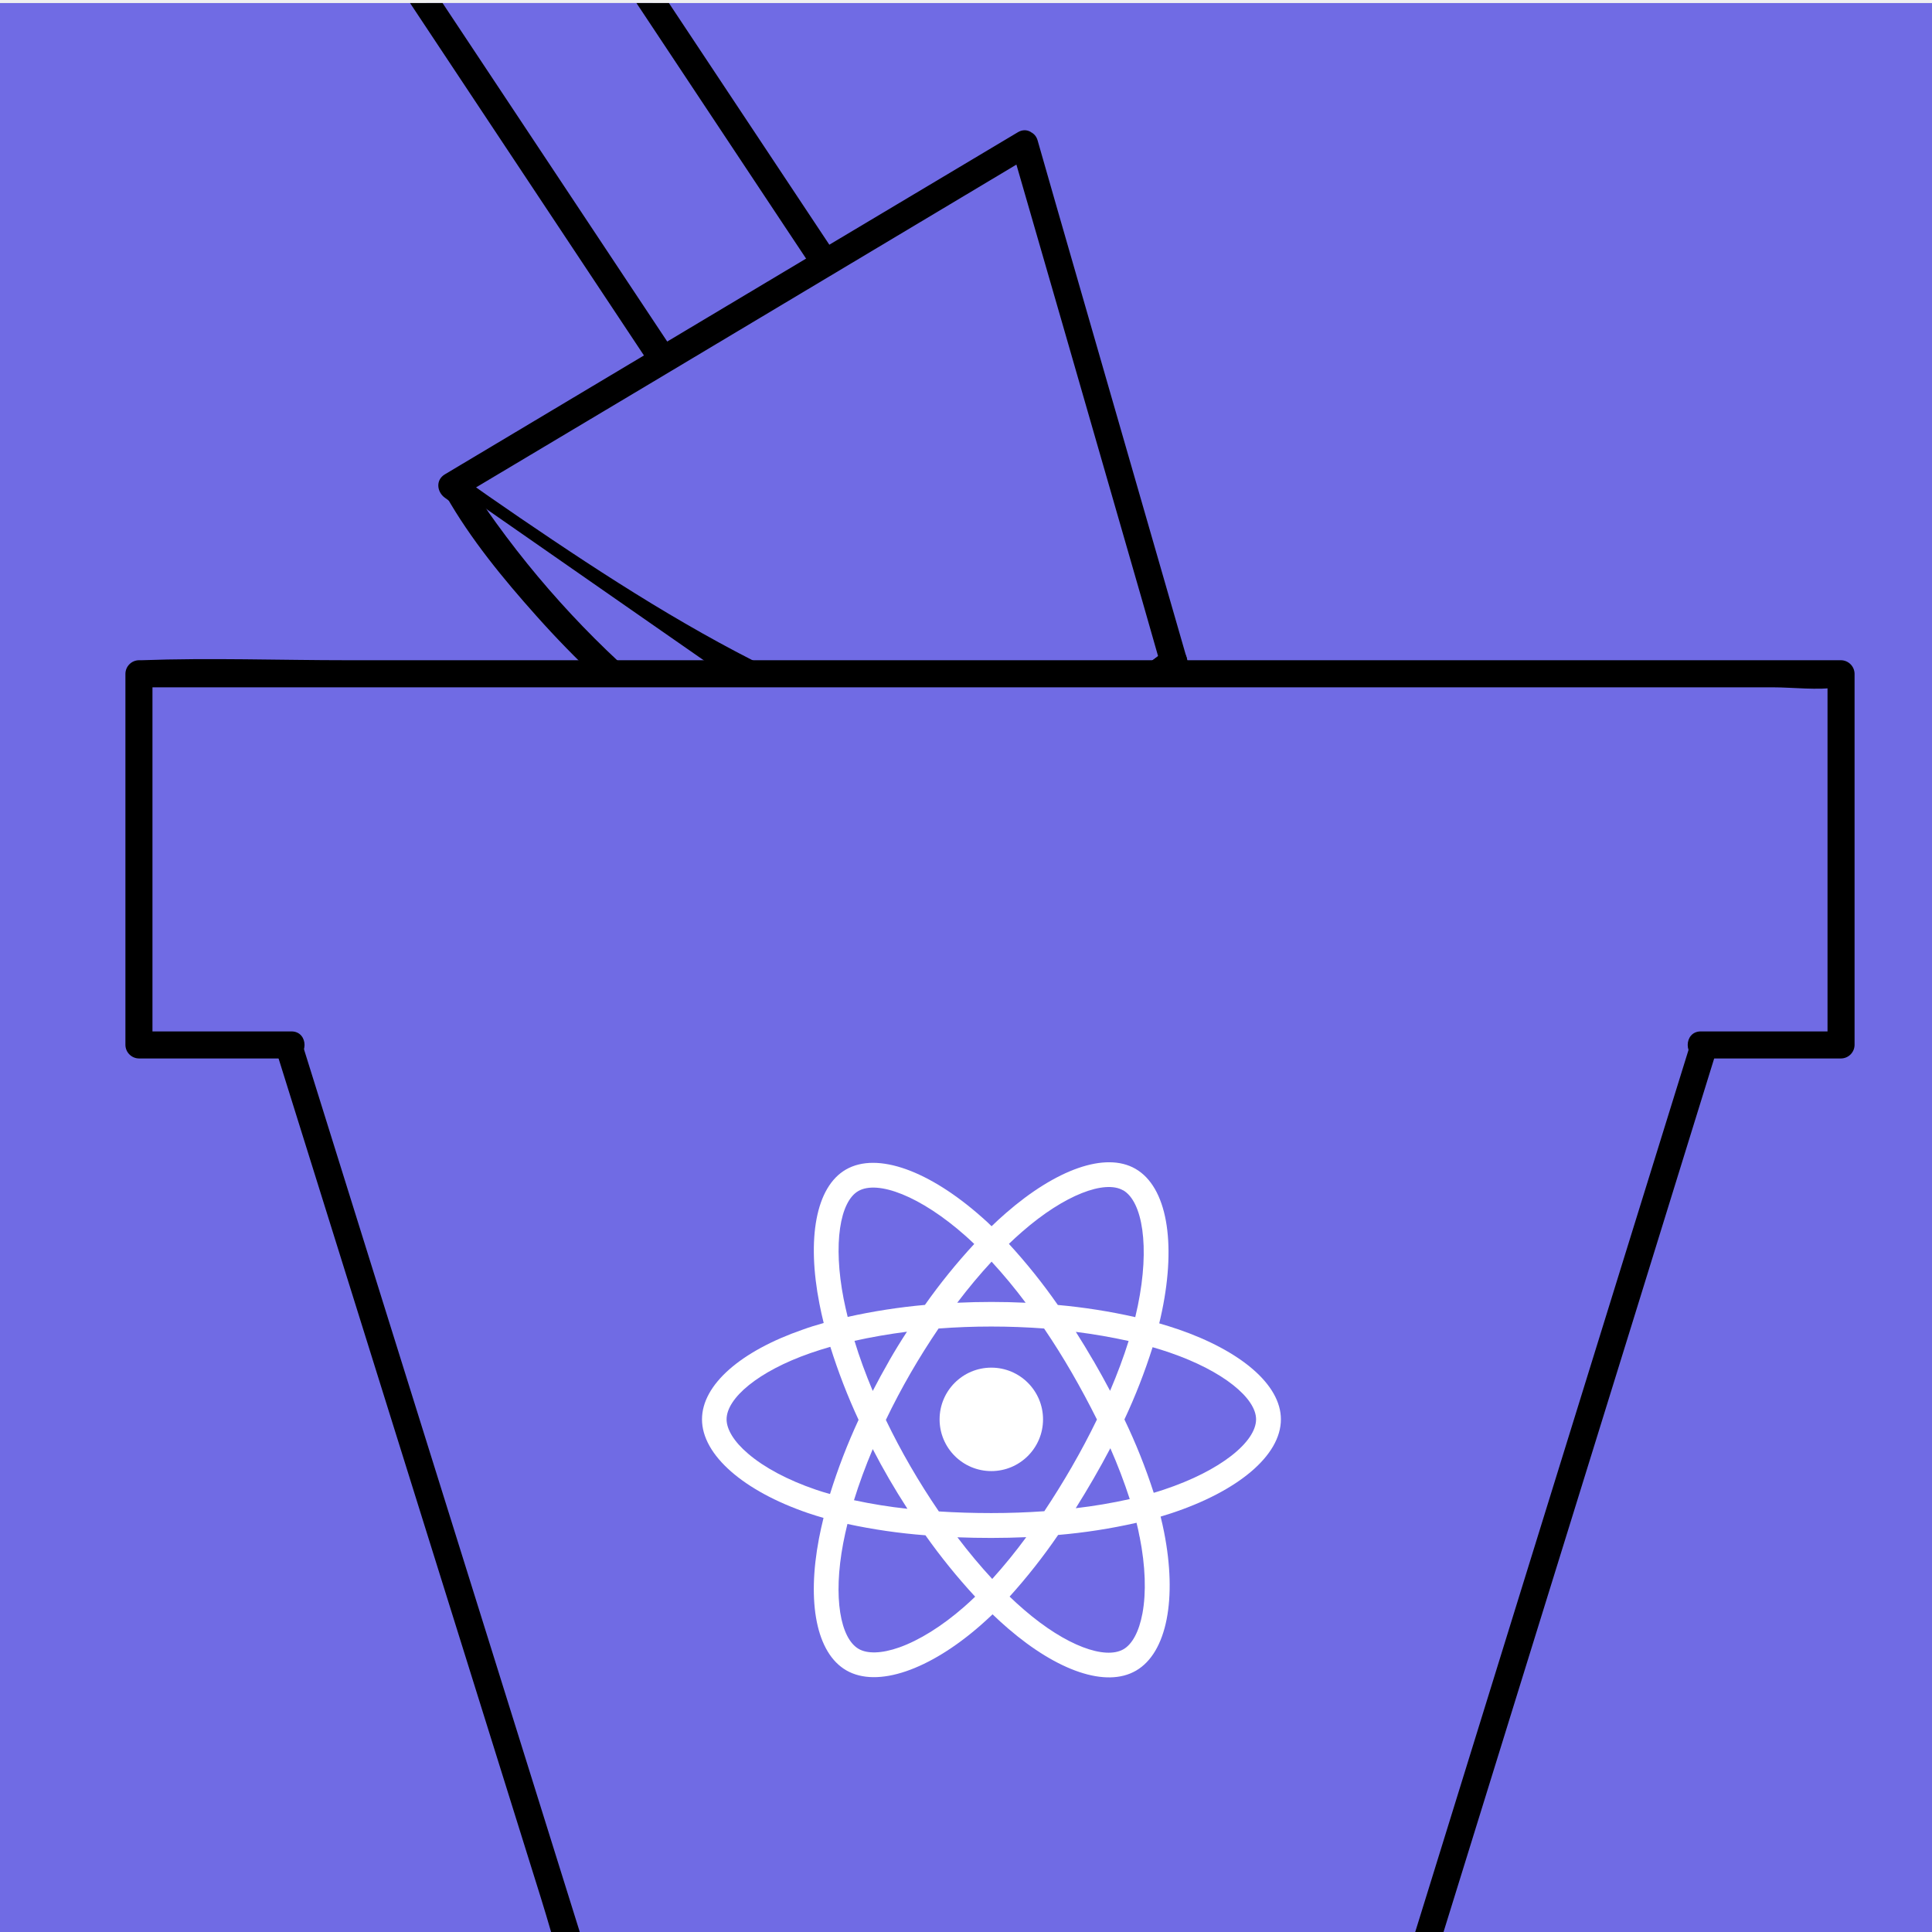
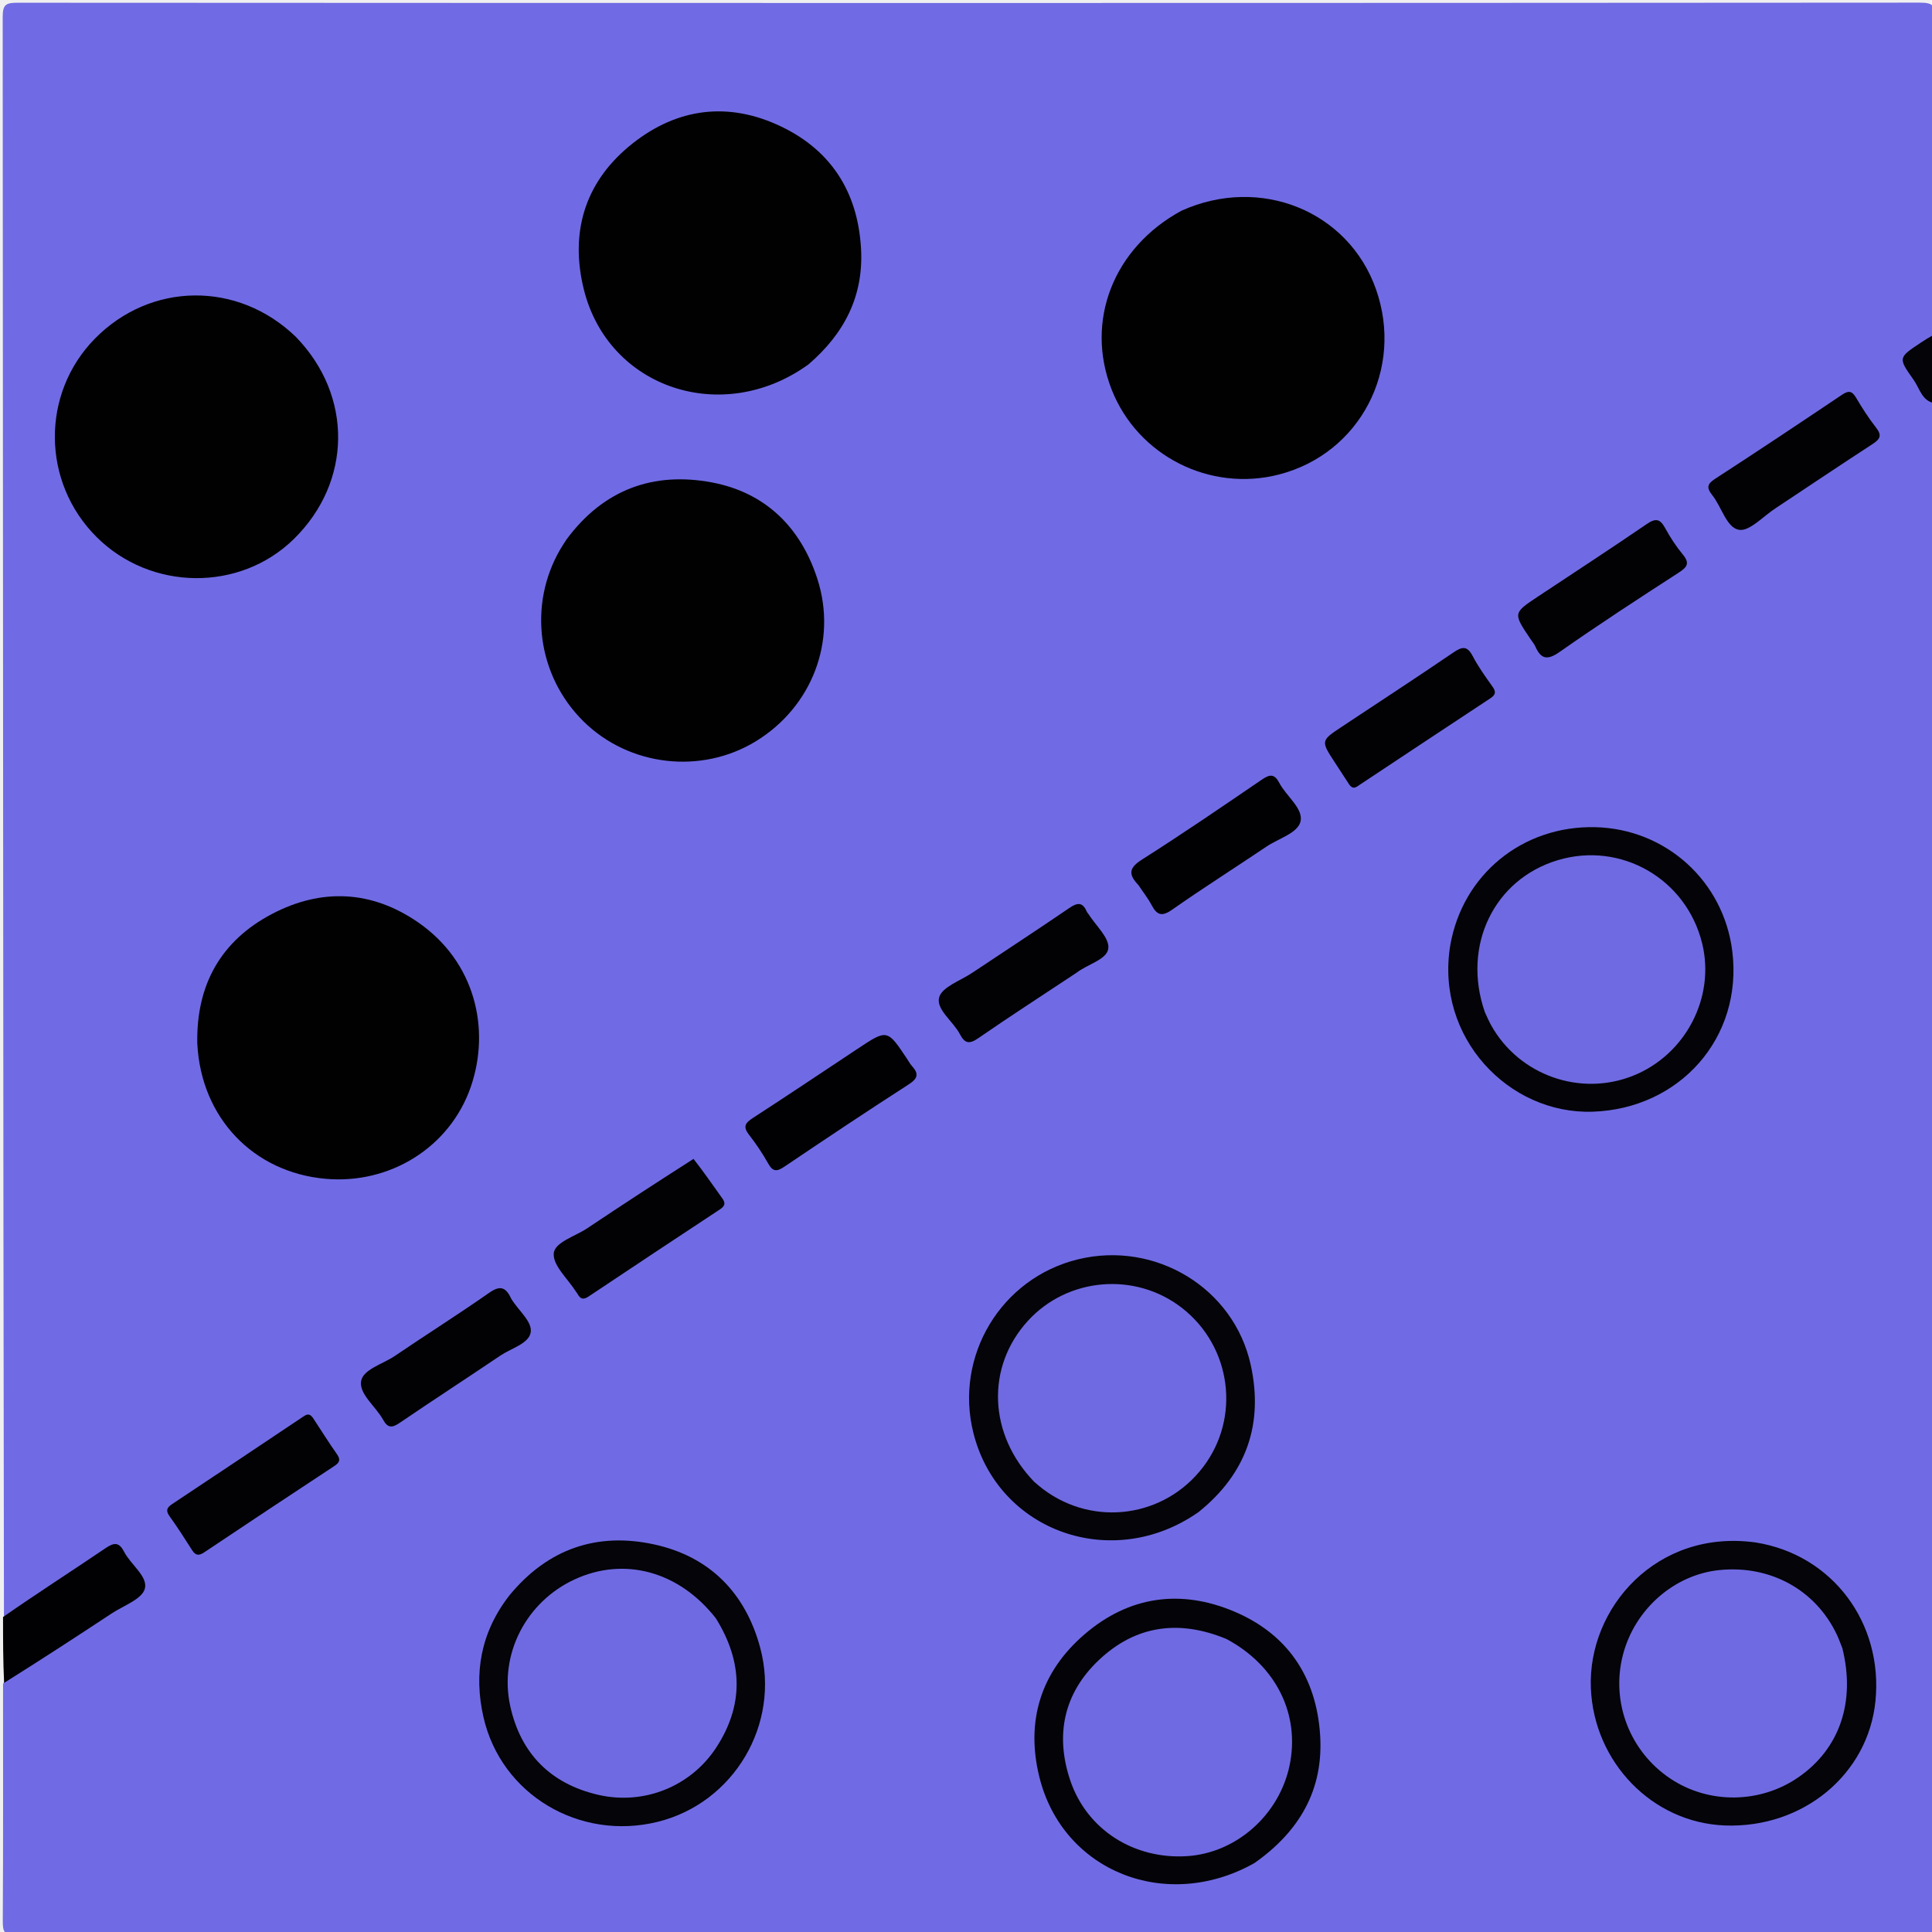
- <svg xmlns="http://www.w3.org/2000/svg" id="Layer_1" data-name="Layer 1" viewBox="0 0 635 635">
-   <defs>
-     <style>.cls-1{fill:none;}.cls-2{fill:#706be4;}.cls-3{clip-path:url(#clip-path);}.cls-4{fill:#fff;}</style>
-     <clipPath id="clip-path">
-       <rect class="cls-1" y="1" width="635" height="635" />
-     </clipPath>
-   </defs>
-   <rect class="cls-2" y="1" width="635" height="635" />
-   <g class="cls-3">
-     <rect class="cls-2" x="159.14" y="-89.67" width="61.98" height="219.94" transform="translate(20.49 108.52) rotate(-33.57)" />
-     <path d="M274.52,90.94l-51.65,34.28,6.09,1.59L187.77,64.75,122.41-33.72,107.34-56.44l-1.6,6.09,51.65-34.28-6.09-1.59,41.19,62.06,65.35,98.47L272.92,97c3.15,4.75,10.86.3,7.68-4.49L239.41,30.47,174.06-68,159-90.71c-1.27-1.92-4-3-6.08-1.6L101.25-58c-1.91,1.28-3,4-1.59,6.09l41.19,62.07,65.35,98.46,15.08,22.72c1.27,1.92,4,3,6.08,1.6L279,98.62C283.75,95.47,279.3,87.77,274.52,90.94Z" />
-     <path class="cls-2" d="M336.78,47.31,148.46,159.75s62.62,45.6,110.14,67.55c31.25,14.44,78.29,26.46,78.29,26.46l48.91-36.43Z" />
-     <path d="M334.54,43.47l-63.7,38L169.39,142.07l-23.18,13.84c-3.08,1.84-2.64,5.76,0,7.68,32.87,23.91,67.5,46.74,104,64.64,23.13,11.33,47.86,19.28,72.59,26.3,4,1.13,12.16,5.13,16.32,3.06,4-2,7.73-5.76,11.28-8.41l37.61-28a4.62,4.62,0,0,0,2-5l-16.57-57.49-26.4-91.58-6-20.95c-1.58-5.49-10.17-3.15-8.58,2.37L349.07,106l26.4,91.58,6,21,2-5-48.91,36.43,3.43-.45c-26.6-6.81-53.54-14.93-78.44-26.57-31.11-14.55-60.3-33.47-88.63-52.78-6.82-4.66-13.62-9.35-20.3-14.21v7.68l63.7-38L315.84,65,339,51.15C343.94,48.22,339.47,40.53,334.54,43.47Z" />
-     <polygon class="cls-2" points="396.8 261.58 348.32 298.46 336.89 253.76 385.8 217.33 396.8 261.58" />
-     <path d="M394.55,257.75l-48.47,36.87,6.53,2.66-11.44-44.7-2,5L388,221.17l-6.53-2.65,11,44.25c1.38,5.55,10,3.2,8.58-2.37l-11-44.25c-.63-2.55-4.22-4.38-6.53-2.66l-48.91,36.43a4.65,4.65,0,0,0-2,5L344,299.64c.65,2.52,4.23,4.42,6.54,2.66L399,265.43C403.54,262,399.11,254.28,394.55,257.75Z" />
-     <path class="cls-2" d="M348.32,298.46C211.86,269.21,150.45,160.75,150.45,160.75" />
-     <path d="M349.5,294.17a308.31,308.31,0,0,1-124.84-58.55,312.44,312.44,0,0,1-61.56-63.71,158.61,158.61,0,0,1-8.81-13.4c-2.82-5-10.51-.5-7.68,4.49,8.06,14.19,18.79,27.23,29.61,39.35a326.3,326.3,0,0,0,90.9,71.33,315.1,315.1,0,0,0,80,29.07c5.58,1.21,8-7.36,2.36-8.58Z" />
-     <path d="M458.94,665.58H196.87l4.28,3.27-12-38.35-28.93-92.59-34.88-111.6L95.08,329.4l-9.94-31.81c-1.49-4.76-2.41-10.7-4.73-15.14a3.25,3.25,0,0,1-.21-.67l-4.29,5.63H558.35c6.27,0,13.47,1,19.68,0a5.06,5.06,0,0,1,.87,0l-4.29-5.63-11.89,38.34L534,412.71l-34.58,111.6-30,96.91L459.56,653c-1.55,5-3.54,10-4.69,15.14-.06.23-.14.45-.21.68-1.7,5.48,6.88,7.82,8.57,2.36l11.89-38.34,28.69-92.59L538.4,428.67l30-96.91,9.85-31.8c1.55-5,3.58-10,4.69-15.14,0-.23.15-.46.21-.68a4.48,4.48,0,0,0-4.28-5.63H137.84c-20.3,0-40.77-.77-61.06,0h-.87a4.49,4.49,0,0,0-4.29,5.63l12,38.34,28.93,92.59,34.88,111.61,30.28,96.91c4.86,15.53,8.83,31.75,14.68,46.94.08.22.14.46.21.68a4.55,4.55,0,0,0,4.29,3.27H458.94C464.67,674.48,464.68,665.58,458.94,665.58Z" />
-     <polyline class="cls-2" points="143.48 343.44 45.67 343.44 45.67 221.47 605.1 221.47 605.1 343.44 506.96 343.44" />
-     <path d="M95.8,339H45.67l4.44,4.45v-122l-4.44,4.45H582.45c6.95,0,14.84,1.05,21.74,0a5.53,5.53,0,0,1,.91,0l-4.44-4.45v122L605.1,339H559c-5.72,0-5.73,8.89,0,8.89H605.1a4.5,4.5,0,0,0,4.45-4.44v-122A4.52,4.52,0,0,0,605.1,217H114.31c-22.52,0-45.22-.82-67.73,0h-.91a4.51,4.51,0,0,0-4.45,4.45v122a4.51,4.51,0,0,0,4.45,4.44H95.8c5.72,0,5.73-8.89,0-8.89Z" />
-     <path class="cls-4" d="M387.13,436.88c-2-.69-4.07-1.33-6.12-1.93.34-1.38.65-2.78.94-4.17,4.64-22.51,1.61-40.65-8.75-46.62-9.92-5.72-26.16.25-42.55,14.52q-2.43,2.11-4.74,4.35c-1-1-2.08-2-3.15-2.92-17.19-15.25-34.41-21.68-44.75-15.7-9.92,5.74-12.86,22.79-8.68,44.12q.62,3.18,1.4,6.31-3.66,1-7,2.21c-20.15,7-33,18-33,29.45,0,11.79,13.81,23.62,34.79,30.79q2.55.87,5.15,1.61-.84,3.38-1.5,6.8c-4,21-.87,37.6,9,43.31,10.22,5.89,27.36-.17,44.06-14.76,1.32-1.16,2.65-2.38,4-3.66q2.5,2.42,5.15,4.69c16.17,13.92,32.14,19.54,42,13.82,10.21-5.91,13.53-23.79,9.22-45.55q-.49-2.49-1.14-5.08,1.8-.54,3.54-1.11c21.81-7.22,36-18.91,36-30.86,0-11.46-13.28-22.54-33.83-29.62Z" />
-     <path class="cls-2" d="M382.4,489.65c-1,.34-2.11.67-3.2,1a190.4,190.4,0,0,0-9.63-24.11,191.81,191.81,0,0,0,9.26-23.75q2.93.84,5.66,1.78c17.61,6.06,28.35,15,28.35,21.93,0,7.36-11.6,16.91-30.44,23.15Zm-7.82,15.48c1.91,9.62,2.18,18.32.92,25.12-1.13,6.11-3.41,10.18-6.23,11.81-6,3.47-18.82-1-32.65-12.94q-2.39-2.05-4.79-4.36a192.06,192.06,0,0,0,15.95-20.26,189,189,0,0,0,25.77-4c.39,1.57.74,3.1,1,4.6Zm-79,36.33c-5.86,2.07-10.53,2.13-13.35.5-6-3.46-8.49-16.82-5.09-34.75.41-2.12.87-4.22,1.39-6.32a190.36,190.36,0,0,0,25.64,3.72,199.79,199.79,0,0,0,16.34,20.18q-1.77,1.71-3.63,3.34c-7.38,6.45-14.78,11-21.3,13.33ZM268.1,489.6c-9.28-3.17-16.94-7.29-22.19-11.79-4.72-4-7.1-8.05-7.1-11.31,0-6.93,10.33-15.77,27.56-21.77q3.24-1.12,6.54-2.06a196.64,196.64,0,0,0,9.28,24,197.35,197.35,0,0,0-9.39,24.37C271.22,490.62,269.66,490.13,268.1,489.6ZM277.3,427c-3.57-18.28-1.2-32.06,4.78-35.52,6.36-3.69,20.44,1.57,35.28,14.74.95.84,1.9,1.73,2.85,2.64A194.84,194.84,0,0,0,304,428.89a199.6,199.6,0,0,0-25.39,3.94q-.72-2.91-1.31-5.86Zm82.08,20.27q-2.79-4.82-5.78-9.52c6.07.77,11.89,1.79,17.35,3-1.64,5.25-3.69,10.75-6.09,16.38q-2.64-5-5.48-9.9Zm-33.47-32.6a172.5,172.5,0,0,1,11.2,13.51c-7.49-.35-15-.35-22.49,0,3.7-4.88,7.48-9.4,11.29-13.51Zm-33.69,32.65q-2.79,4.86-5.37,9.85c-2.36-5.62-4.39-11.14-6-16.47,5.43-1.22,11.22-2.21,17.25-3Q295,442.44,292.22,447.29Zm6,48.58a172.2,172.2,0,0,1-17.54-2.82c1.68-5.42,3.75-11.06,6.17-16.8q2.58,5,5.4,9.85T298.23,495.87Zm27.91,23.07c-3.86-4.16-7.7-8.76-11.45-13.7,3.64.14,7.36.21,11.13.21s7.71-.09,11.49-.25A175.79,175.79,0,0,1,326.14,518.94Zm38.8-43a176,176,0,0,1,6.39,16.74,174.57,174.57,0,0,1-17.75,3q3-4.78,5.84-9.69T364.94,476Zm-12.56,6q-4.33,7.51-9.13,14.73c-5.65.4-11.48.61-17.43.61s-11.68-.18-17.23-.54q-4.92-7.2-9.3-14.75t-8.12-15.33q3.76-7.83,8.1-15.35h0q4.34-7.51,9.22-14.69c5.66-.43,11.47-.65,17.33-.65s11.7.22,17.36.65q4.85,7.15,9.17,14.64t8.2,15.27q-3.81,7.85-8.17,15.4Zm16.76-90.77c6.38,3.67,8.85,18.49,4.85,37.92-.26,1.27-.55,2.53-.85,3.79a194.78,194.78,0,0,0-25.45-4,190.55,190.55,0,0,0-16.08-20.08q2.13-2.06,4.37-4c14-12.23,27.18-17.05,33.16-13.6Z" />
-     <path class="cls-4" d="M325.82,449.51a17,17,0,1,1-17,17,17,17,0,0,1,17-17" />
-   </g>
+ <svg xmlns="http://www.w3.org/2000/svg" version="1.1" id="Layer_1" x="0px" y="0px" width="100%" viewBox="0 0 635 635" enable-background="new 0 0 635 635" xml:space="preserve">
+   <path fill="#706BE4" opacity="1" stroke="none" d=" M1.298,531.181   C1,355.893 1.02,180.787 0.88,5.681   C0.877,1.482 1.905,0.896 5.816,0.899   C214.245,1.013 422.673,1.02 631.101,0.868   C635.601,0.865 636.115,2.131 636.096,6.099   C635.93,40.419 636,74.741 636,109.531   C634.49,111.309 634.047,113.352 632.37,114.665   C627.398,118.559 627.349,118.798 630.822,123.777   C632.742,126.531 633.849,129.654 635.759,132.752   C636,299.107 635.979,465.214 636.12,631.321   C636.124,635.523 635.09,636.103 631.182,636.101   C422.59,635.987 213.998,635.986 5.407,636.107   C1.451,636.109 0.889,634.99 0.912,631.409   C1.077,605.586 1,579.761 1,553.469   C3.299,548.879 7.335,546.739 11.115,544.415   C21.017,538.325 30.526,531.647 40.21,525.233   C45.087,522.004 45.142,521.052 41.514,515.616   C38.068,510.454 37.225,510.199 32.499,513.285   C24.578,518.457 16.79,523.833 8.837,528.957   C6.678,530.348 4.584,532.304 1.298,531.181  z" />
+   <path fill="#010103" opacity="1" stroke="none" d=" M1,531.469   C12.267,523.624 23.607,516.355 34.751,508.799   C37.657,506.828 39.199,506.937 40.819,510.071   C43.011,514.312 48.7,518.181 47.601,522.185   C46.657,525.621 40.614,527.719 36.737,530.276   C25.081,537.965 13.382,545.588 1.349,553.119   C1,545.979 1,538.958 1,531.469  z" />
+   <path fill="#040408" opacity="1" stroke="none" d=" M636,132.531   C631.695,131.943 630.983,127.676 628.894,124.751   C623.809,117.631 623.964,117.517 631.149,112.734   C632.522,111.819 633.915,110.933 635.649,110.017   C636,117.354 636,124.708 636,132.531  z" />
+   <path fill="#010102" opacity="1" stroke="none" d=" M64.842,342.924   C64.465,323.458 72.813,309.122 89.337,300.425   C105.572,291.881 122.135,292.555 137.513,303.218   C156.16,316.148 161.293,338.22 154.738,357.217   C147.86,377.15 128.087,389.328 106.978,387.443   C83.231,385.322 66.033,367.345 64.842,342.924  z" />
+   <path fill="#010102" opacity="1" stroke="none" d=" M388.317,69.257   C414.273,57.568 443.203,69.381 452.255,95.076   C461.501,121.322 447.007,149.05 420.438,155.943   C397.684,161.847 373.891,149.78 365.359,128.009   C356.568,105.578 365.886,81.43 388.317,69.257  z" />
+   <path fill="#010102" opacity="1" stroke="none" d=" M186.219,177.279   C198.388,160.822 214.832,154.967 233.961,158.558   C251.536,161.857 263.195,173.304 268.668,190.327   C275.238,210.763 266.813,232.376 248.459,243.62   C230.478,254.635 206.763,251.896 191.75,237.07   C176.618,222.127 173.487,198.842 184.154,180.536   C184.741,179.53 185.387,178.559 186.219,177.279  z" />
+   <path fill="#010101" opacity="1" stroke="none" d=" M97.259,110.74   C116.07,130.118 115.675,158.433 96.589,177.149   C78.833,194.559 49.574,194.267 31.74,176.501   C13.684,158.512 13.429,129.412 31.17,111.325   C49.488,92.648 78.195,92.283 97.259,110.74  z" />
+   <path fill="#010101" opacity="1" stroke="none" d=" M265.724,119.77   C237.477,140.186 199.87,127.627 191.858,94.998   C187.376,76.743 191.997,60.416 206.66,48.173   C221.118,36.1 237.803,33.149 255.196,40.872   C272.658,48.625 281.984,62.653 283.009,81.893   C283.832,97.351 277.517,109.635 265.724,119.77  z" />
+   <path fill="#040409" opacity="1" stroke="none" d=" M577.089,506.978   C602.255,510.996 618.978,533.393 616.412,559.106   C614.005,583.23 592.552,600.953 566.929,599.986   C543.007,599.083 523.88,579.132 522.88,554.887   C521.789,528.45 544.608,502.428 577.089,506.978  z" />
+   <path fill="#040409" opacity="1" stroke="none" d=" M167.408,524.392   C180.036,508.998 196.257,503.554 214.919,507.593   C233.16,511.541 245.016,523.484 249.866,541.592   C256.605,566.754 241.159,592.631 216.132,598.795   C190.493,605.11 164.702,589.881 158.899,564.361   C155.662,550.129 157.947,536.548 167.408,524.392  z" />
+   <path fill="#050409" opacity="1" stroke="none" d=" M393.954,496.96   C365.688,516.819 328.025,503.412 319.916,470.917   C313.61,445.649 329.07,420.04 354.334,413.904   C379.66,407.753 405.508,423.23 411.083,448.612   C415.299,467.811 409.842,484.197 393.954,496.96  z" />
+   <path fill="#040408" opacity="1" stroke="none" d=" M412.323,612.329   C383.371,628.658 349.357,615.149 341.636,584.158   C337.067,565.818 342.004,549.655 356.352,537.246   C371.049,524.536 388.165,522.202 405.848,529.752   C423.266,537.188 432.611,551.214 433.884,570.129   C435.099,588.185 427.151,601.891 412.323,612.329  z" />
+   <path fill="#040408" opacity="1" stroke="none" d=" M476.654,310.751   C480.704,287.341 500.542,271.309 524.299,271.87   C547.52,272.418 566.508,289.602 569.364,312.653   C572.891,341.118 552.028,364.472 523.417,365.391   C495.826,366.276 471.714,340.947 476.654,310.751  z" />
+   <path fill="#020204" opacity="1" stroke="none" d=" M168.03,426.858   C170.435,430.836 175.116,434.45 174.408,438.039   C173.697,441.647 167.981,443.168 164.438,445.56   C153.429,452.992 142.286,460.225 131.305,467.695   C128.807,469.395 127.411,469.353 125.89,466.598   C123.499,462.266 118.066,458.258 118.671,454.045   C119.241,450.082 125.798,448.358 129.736,445.686   C140.04,438.695 150.576,432.042 160.778,424.908   C164.28,422.459 166.205,422.887 168.03,426.858  z" />
+   <path fill="#010103" opacity="1" stroke="none" d=" M374.168,290.9   C370.626,287.208 371.227,285.129 375.402,282.478   C388.719,274.023 401.745,265.106 414.778,256.212   C417.397,254.425 418.904,254.323 420.489,257.34   C422.774,261.692 428.345,265.679 427.47,269.896   C426.661,273.8 420.24,275.57 416.272,278.244   C405.943,285.207 395.409,291.872 385.21,299.019   C381.787,301.418 380.2,300.697 378.475,297.436   C377.316,295.245 375.748,293.271 374.168,290.9  z" />
+   <path fill="#020204" opacity="1" stroke="none" d=" M443.36,257.706   C441.697,255.183 440.263,252.942 438.807,250.716   C434.071,243.48 434.063,243.475 441.06,238.833   C453.253,230.743 465.513,222.752 477.603,214.513   C480.483,212.55 482.17,212.072 484.03,215.624   C485.873,219.142 488.219,222.415 490.537,225.658   C491.815,227.445 491.56,228.389 489.757,229.574   C475.445,238.982 461.19,248.477 446.909,257.932   C445.844,258.637 444.721,259.778 443.36,257.706  z" />
+   <path fill="#020204" opacity="1" stroke="none" d=" M102.819,465.964   C105.575,470.158 108.037,474.104 110.709,477.902   C111.968,479.691 111.716,480.642 109.922,481.822   C95.64,491.218 81.396,500.672 67.184,510.174   C65.462,511.326 64.338,511.4 63.152,509.522   C60.758,505.736 58.325,501.966 55.715,498.328   C54.383,496.472 54.857,495.493 56.564,494.36   C70.944,484.812 85.294,475.22 99.639,465.62   C100.692,464.915 101.633,464.355 102.819,465.964  z" />
+   <path fill="#020205" opacity="1" stroke="none" d=" M353.77,319.756   C342.8,327.028 332.042,333.973 321.509,341.243   C318.516,343.309 317.058,342.915 315.476,339.882   C313.271,335.657 307.597,331.787 308.677,327.812   C309.606,324.39 315.678,322.323 319.535,319.745   C330.178,312.632 340.908,305.647 351.474,298.423   C354.143,296.598 355.841,296.468 357.188,299.611   C357.316,299.91 357.579,300.148 357.756,300.429   C360.13,304.201 364.655,308.205 364.283,311.687   C363.889,315.384 357.576,316.823 353.77,319.756  z" />
+   <path fill="#020204" opacity="1" stroke="none" d=" M583.892,166.839   C579.54,169.62 575.067,174.729 571.555,174.137   C567.474,173.449 565.856,166.597 562.764,162.726   C560.888,160.377 561.021,159.115 563.706,157.374   C577.665,148.326 591.51,139.098 605.314,129.815   C607.433,128.39 608.616,128.311 610.003,130.649   C612.037,134.078 614.193,137.472 616.652,140.6   C618.712,143.22 617.805,144.427 615.407,145.986   C604.947,152.786 594.591,159.746 583.892,166.839  z" />
+   <path fill="#020204" opacity="1" stroke="none" d=" M227.942,380.897   C231.345,385.226 234.328,389.608 237.428,393.905   C238.624,395.563 238.129,396.499 236.607,397.503   C222.185,407.02 207.771,416.549 193.407,426.153   C191.686,427.304 190.735,426.921 189.85,425.326   C189.69,425.037 189.464,424.785 189.286,424.504   C186.634,420.316 181.701,415.954 182,411.985   C182.279,408.269 189.081,406.341 193.041,403.685   C204.491,396.007 216.052,388.495 227.942,380.897  z" />
+   <path fill="#020205" opacity="1" stroke="none" d=" M502.996,209.993   C497.293,201.514 497.29,201.51 505.516,196.049   C517.44,188.133 529.438,180.326 541.245,172.238   C544.181,170.226 545.628,170.517 547.285,173.551   C548.954,176.606 550.885,179.579 553.102,182.257   C555.503,185.155 554.508,186.424 551.716,188.231   C538.583,196.73 525.459,205.261 512.656,214.242   C508.523,217.141 506.453,216.662 504.571,212.373   C504.242,211.624 503.647,210.992 502.996,209.993  z" />
+   <path fill="#010103" opacity="1" stroke="none" d=" M281.78,344.768   C291.607,338.236 291.606,338.236 298.08,347.949   C298.633,348.778 299.109,349.68 299.773,350.411   C302.097,352.969 301.634,354.503 298.636,356.433   C284.944,365.25 271.391,374.285 257.892,383.396   C255.452,385.043 254.087,385.298 252.497,382.441   C250.644,379.112 248.478,375.922 246.141,372.909   C244.155,370.348 244.902,369.104 247.371,367.503   C258.805,360.092 270.122,352.499 281.78,344.768  z" />
+   <path fill="#6F6AE2" opacity="1" stroke="none" d=" M605.55,541.759   C609.92,559.404 604.629,574.725 591.21,584.065   C578.583,592.854 561.6,593.039 548.922,584.526   C535.601,575.581 529.402,559.309 533.428,543.858   C537.337,528.857 550.316,517.499 565.229,516.029   C581.891,514.386 596.727,522.548 603.707,537.226   C604.348,538.575 604.846,539.992 605.55,541.759  z" />
+   <path fill="#6F6AE2" opacity="1" stroke="none" d=" M235.264,531.868   C244.259,546.276 244.484,560.522 235.372,574.432   C226.983,587.238 211.536,593.397 196.536,589.898   C181.009,586.275 171.144,576.396 167.706,560.77   C163.957,543.728 172.917,526.481 188.842,519.117   C205.163,511.569 223.135,516.412 235.264,531.868  z" />
+   <path fill="#6F6AE1" opacity="1" stroke="none" d=" M339.955,487.072   C324.816,471.464 324.031,449.266 337.832,434.142   C350.931,419.787 373.217,417.94 388.549,429.937   C404.756,442.62 407.828,465.882 395.444,482.162   C382.839,498.732 359.599,501.991 342.927,489.519   C341.995,488.822 341.118,488.053 339.955,487.072  z" />
+   <path fill="#6F6AE2" opacity="1" stroke="none" d=" M403.069,538.683   C419.486,547.422 427.42,563.604 423.809,580.444   C420.344,596.604 406.321,608.985 390.266,610.058   C372.771,611.228 357.205,601.415 351.741,585.11   C346.749,570.211 349.653,556.556 361.094,545.693   C373.127,534.268 387.344,532.191 403.069,538.683  z" />
+   <path fill="#6F6AE2" opacity="1" stroke="none" d=" M488.035,332.665   C480.45,310.858 491.044,289.028 511.966,282.729   C532.759,276.469 554.244,288.837 559.455,310.066   C563.817,327.837 553.98,346.683 536.748,353.568   C519.371,360.511 499.332,353.421 490.153,337.065   C489.421,335.761 488.818,334.384 488.035,332.665  z" />
</svg>
